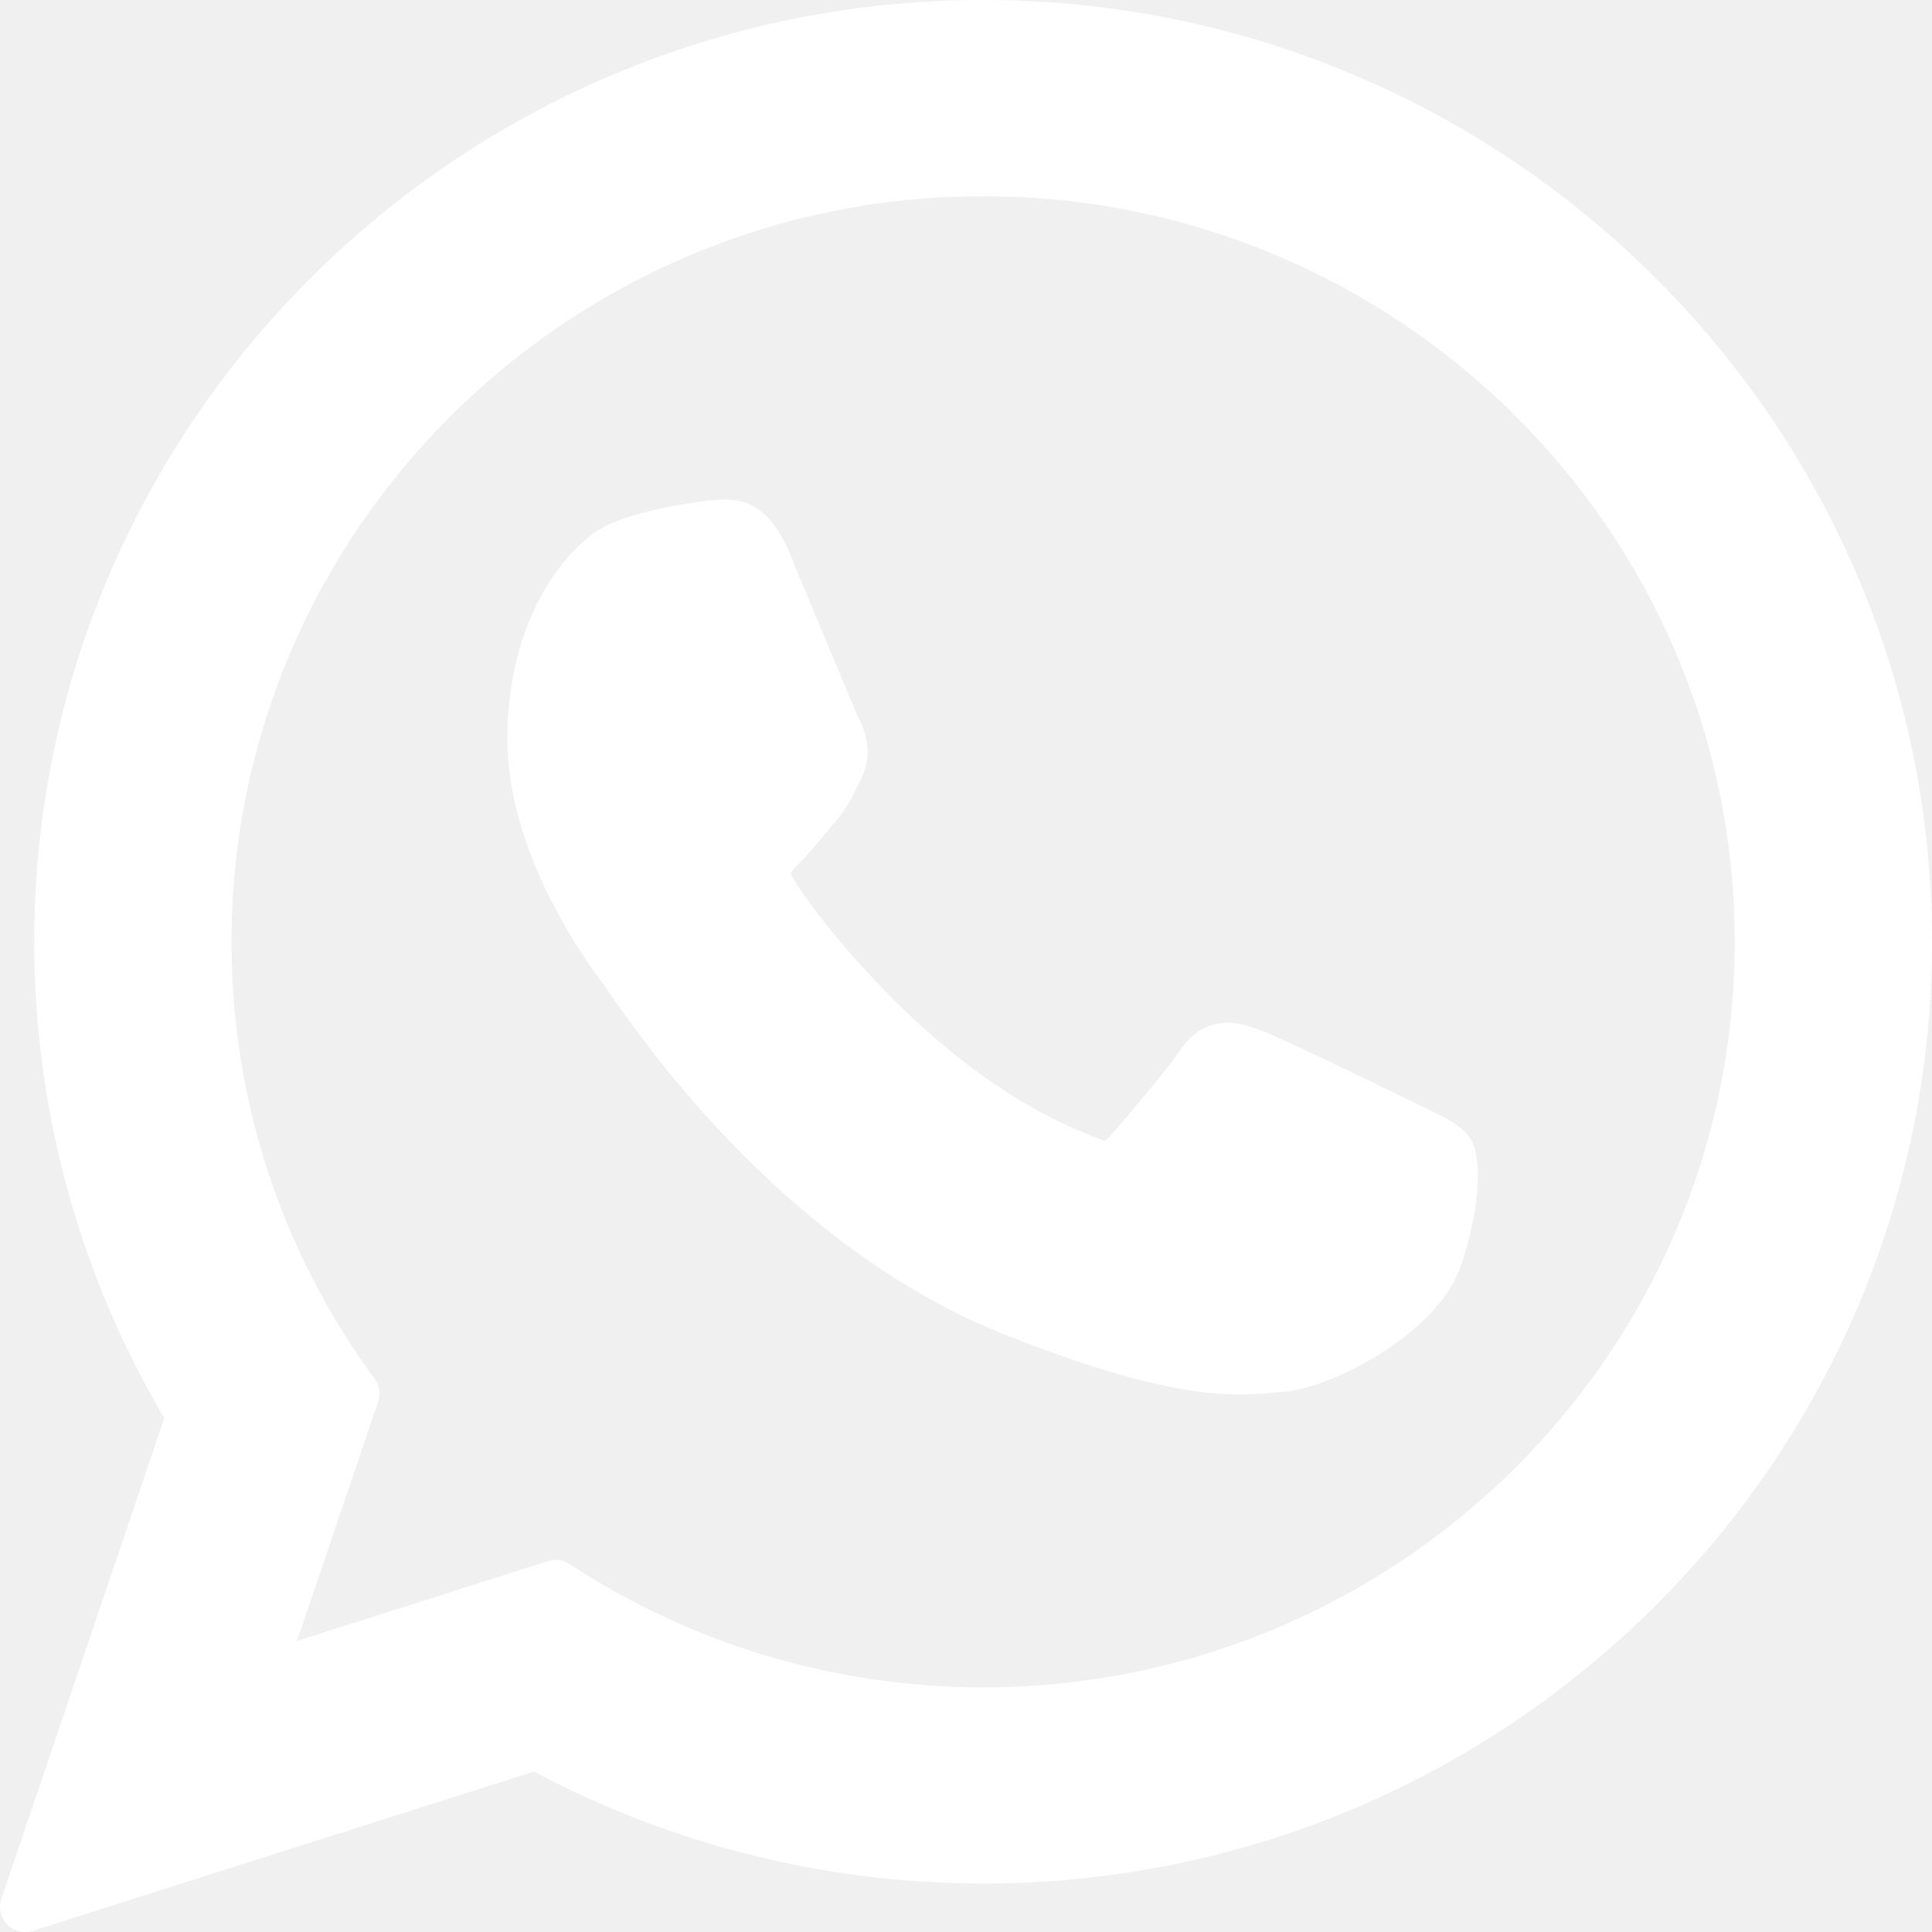
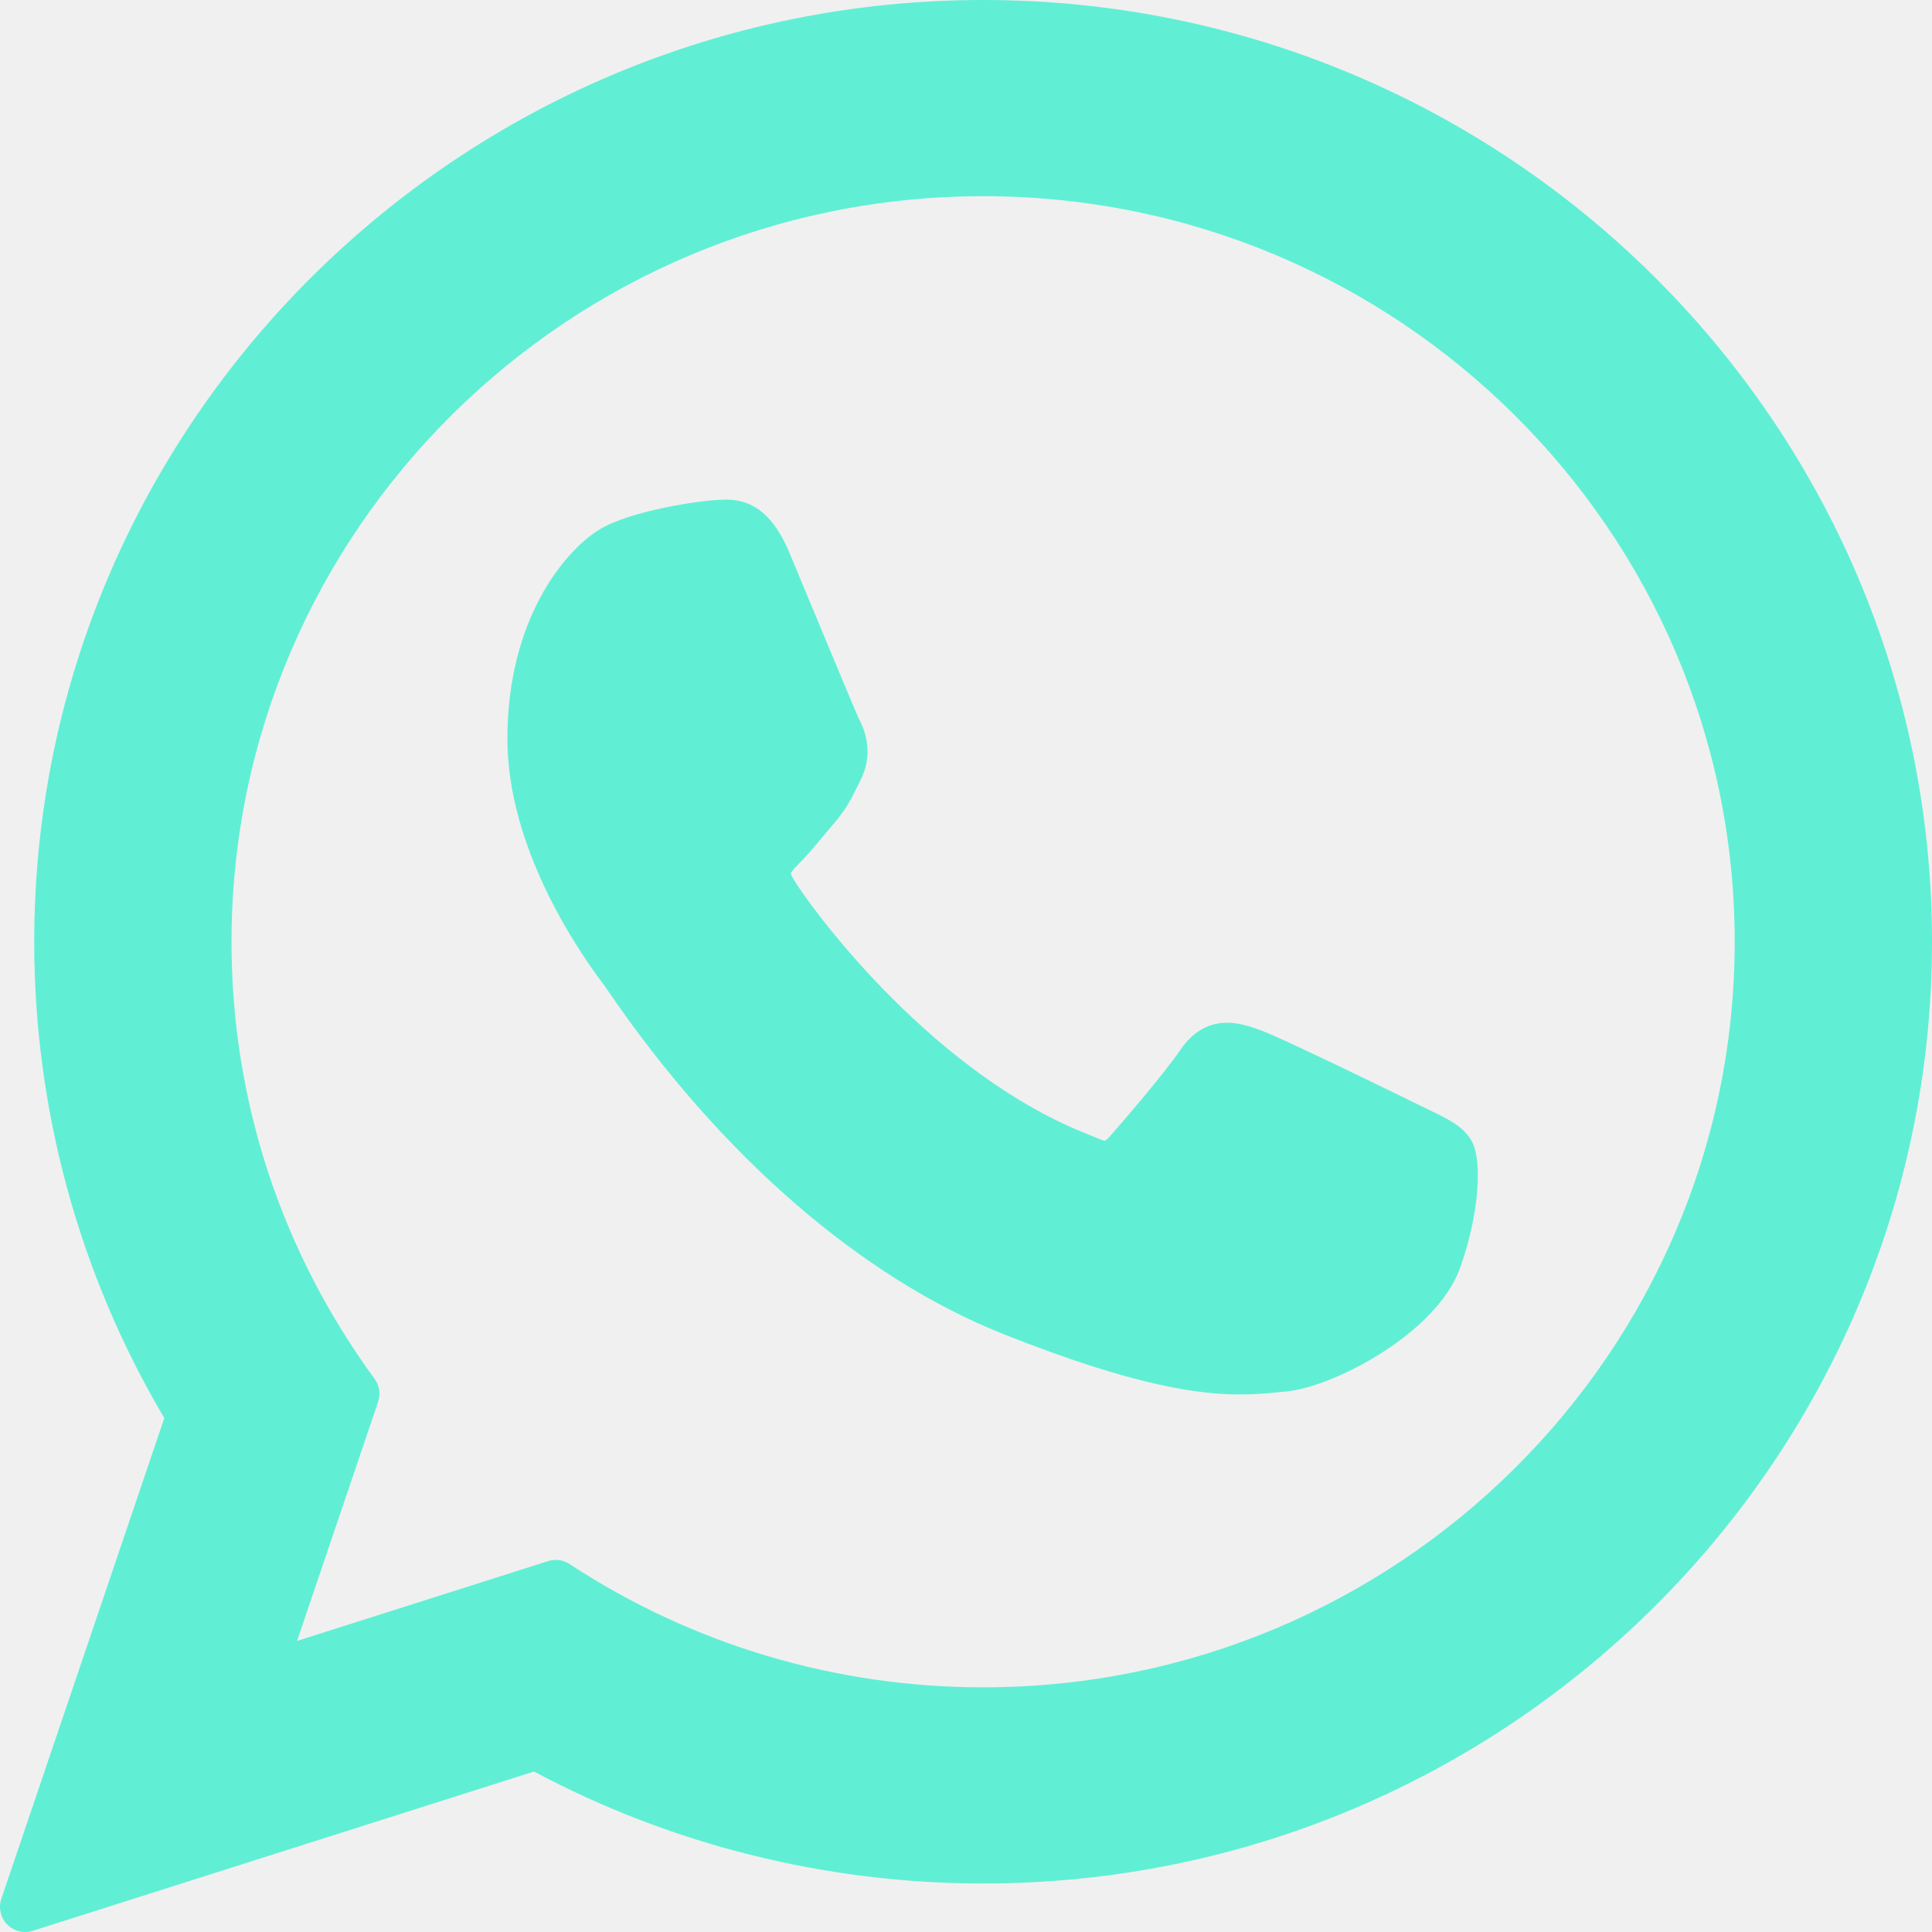
- <svg xmlns="http://www.w3.org/2000/svg" fill="#fff" height="35" width="35" version="1.1" id="Layer_1" viewBox="0 0 308 308" xml:space="preserve">
+ <svg xmlns="http://www.w3.org/2000/svg" fill="#60efd4" height="35" width="35" version="1.1" id="Layer_1" viewBox="0 0 308 308" xml:space="preserve">
  <g id="XMLID_468_">
    <path id="XMLID_469_" d="M227.904,176.981c-0.6-0.288-23.054-11.345-27.044-12.781c-1.629-0.585-3.374-1.156-5.23-1.156   c-3.032,0-5.579,1.511-7.563,4.479c-2.243,3.334-9.033,11.271-11.131,13.642c-0.274,0.313-0.648,0.687-0.872,0.687   c-0.201,0-3.676-1.431-4.728-1.888c-24.087-10.463-42.37-35.624-44.877-39.867c-0.358-0.61-0.373-0.887-0.376-0.887   c0.088-0.323,0.898-1.135,1.316-1.554c1.223-1.21,2.548-2.805,3.83-4.348c0.607-0.731,1.215-1.463,1.812-2.153   c1.86-2.164,2.688-3.844,3.648-5.79l0.503-1.011c2.344-4.657,0.342-8.587-0.305-9.856c-0.531-1.062-10.012-23.944-11.02-26.348   c-2.424-5.801-5.627-8.502-10.078-8.502c-0.413,0,0,0-1.732,0.073c-2.109,0.089-13.594,1.601-18.672,4.802   c-5.385,3.395-14.495,14.217-14.495,33.249c0,17.129,10.87,33.302,15.537,39.453c0.116,0.155,0.329,0.47,0.638,0.922   c17.873,26.102,40.154,45.446,62.741,54.469c21.745,8.686,32.042,9.69,37.896,9.69c0.001,0,0.001,0,0.001,0   c2.46,0,4.429-0.193,6.166-0.364l1.102-0.105c7.512-0.666,24.02-9.22,27.775-19.655c2.958-8.219,3.738-17.199,1.77-20.458   C233.168,179.508,230.845,178.393,227.904,176.981z" />
    <path id="XMLID_470_" d="M156.734,0C73.318,0,5.454,67.354,5.454,150.143c0,26.777,7.166,52.988,20.741,75.928L0.212,302.716   c-0.484,1.429-0.124,3.009,0.933,4.085C1.908,307.58,2.943,308,4,308c0.405,0,0.813-0.061,1.211-0.188l79.92-25.396   c21.87,11.685,46.588,17.853,71.604,17.853C240.143,300.27,308,232.923,308,150.143C308,67.354,240.143,0,156.734,0z    M156.734,268.994c-23.539,0-46.338-6.797-65.936-19.657c-0.659-0.433-1.424-0.655-2.194-0.655c-0.407,0-0.815,0.062-1.212,0.188   l-40.035,12.726l12.924-38.129c0.418-1.234,0.209-2.595-0.561-3.647c-14.924-20.392-22.813-44.485-22.813-69.677   c0-65.543,53.754-118.867,119.826-118.867c66.064,0,119.812,53.324,119.812,118.867   C276.546,215.678,222.799,268.994,156.734,268.994z" />
  </g>
</svg>
